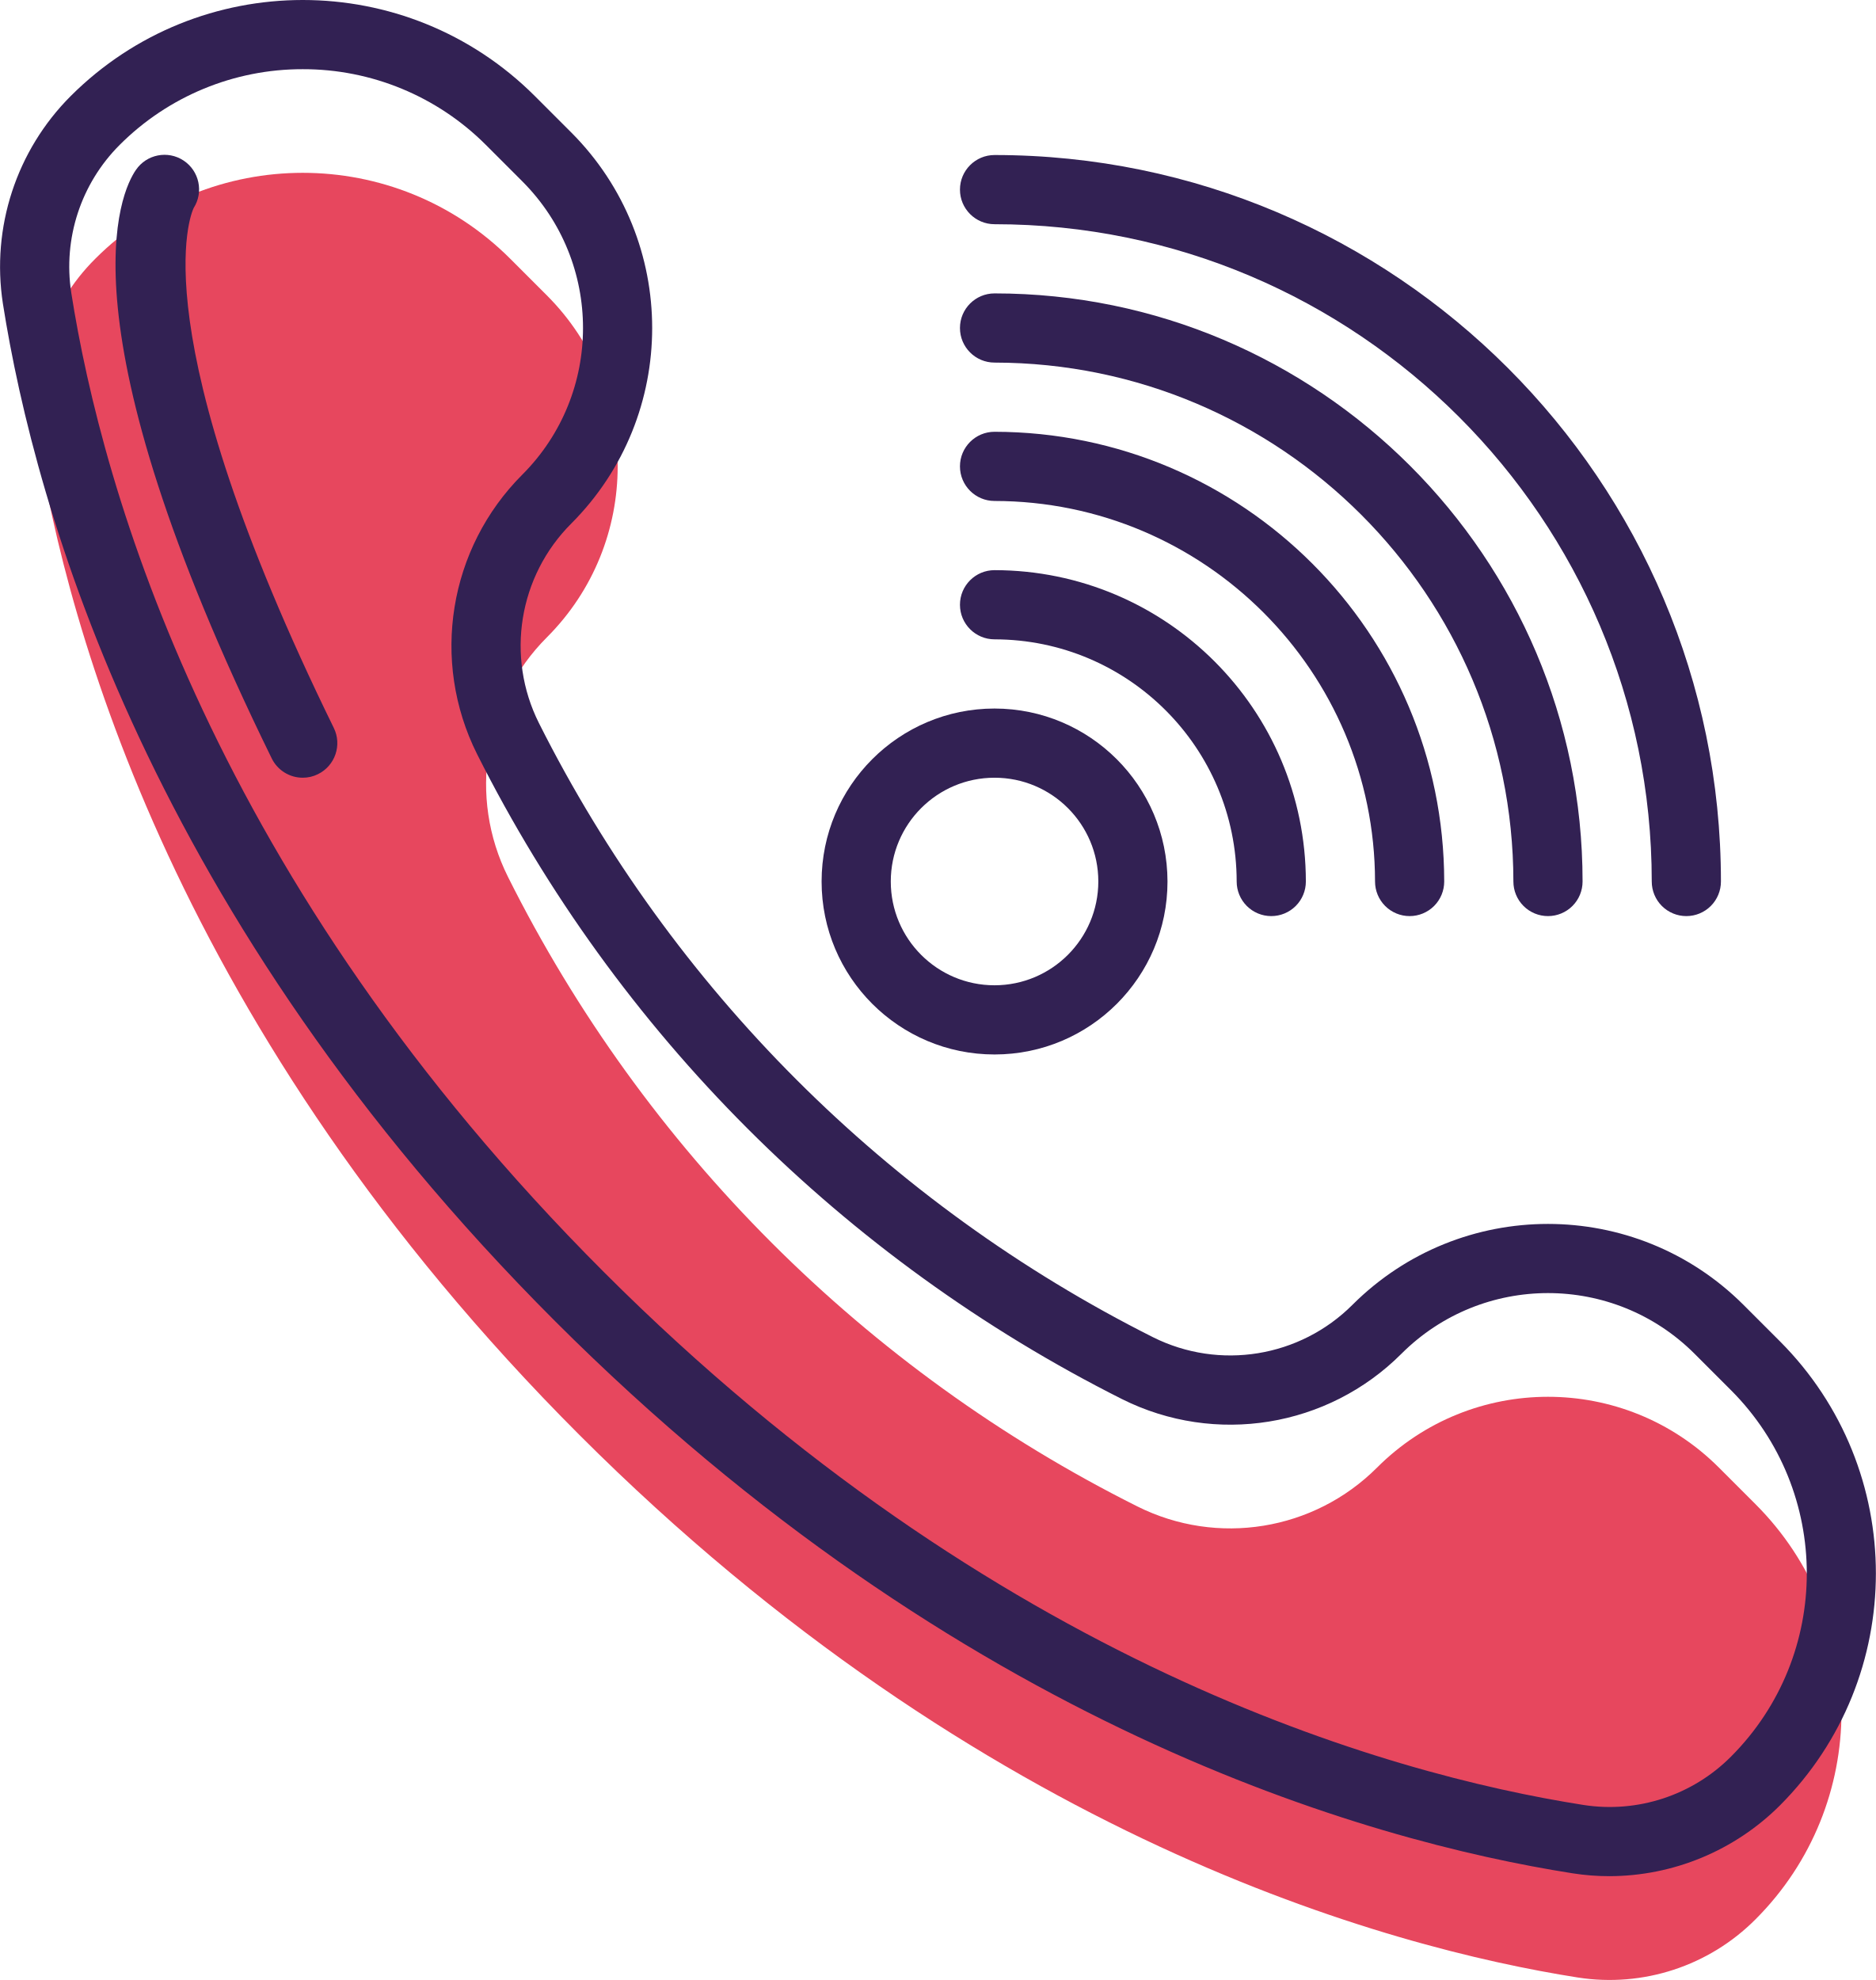
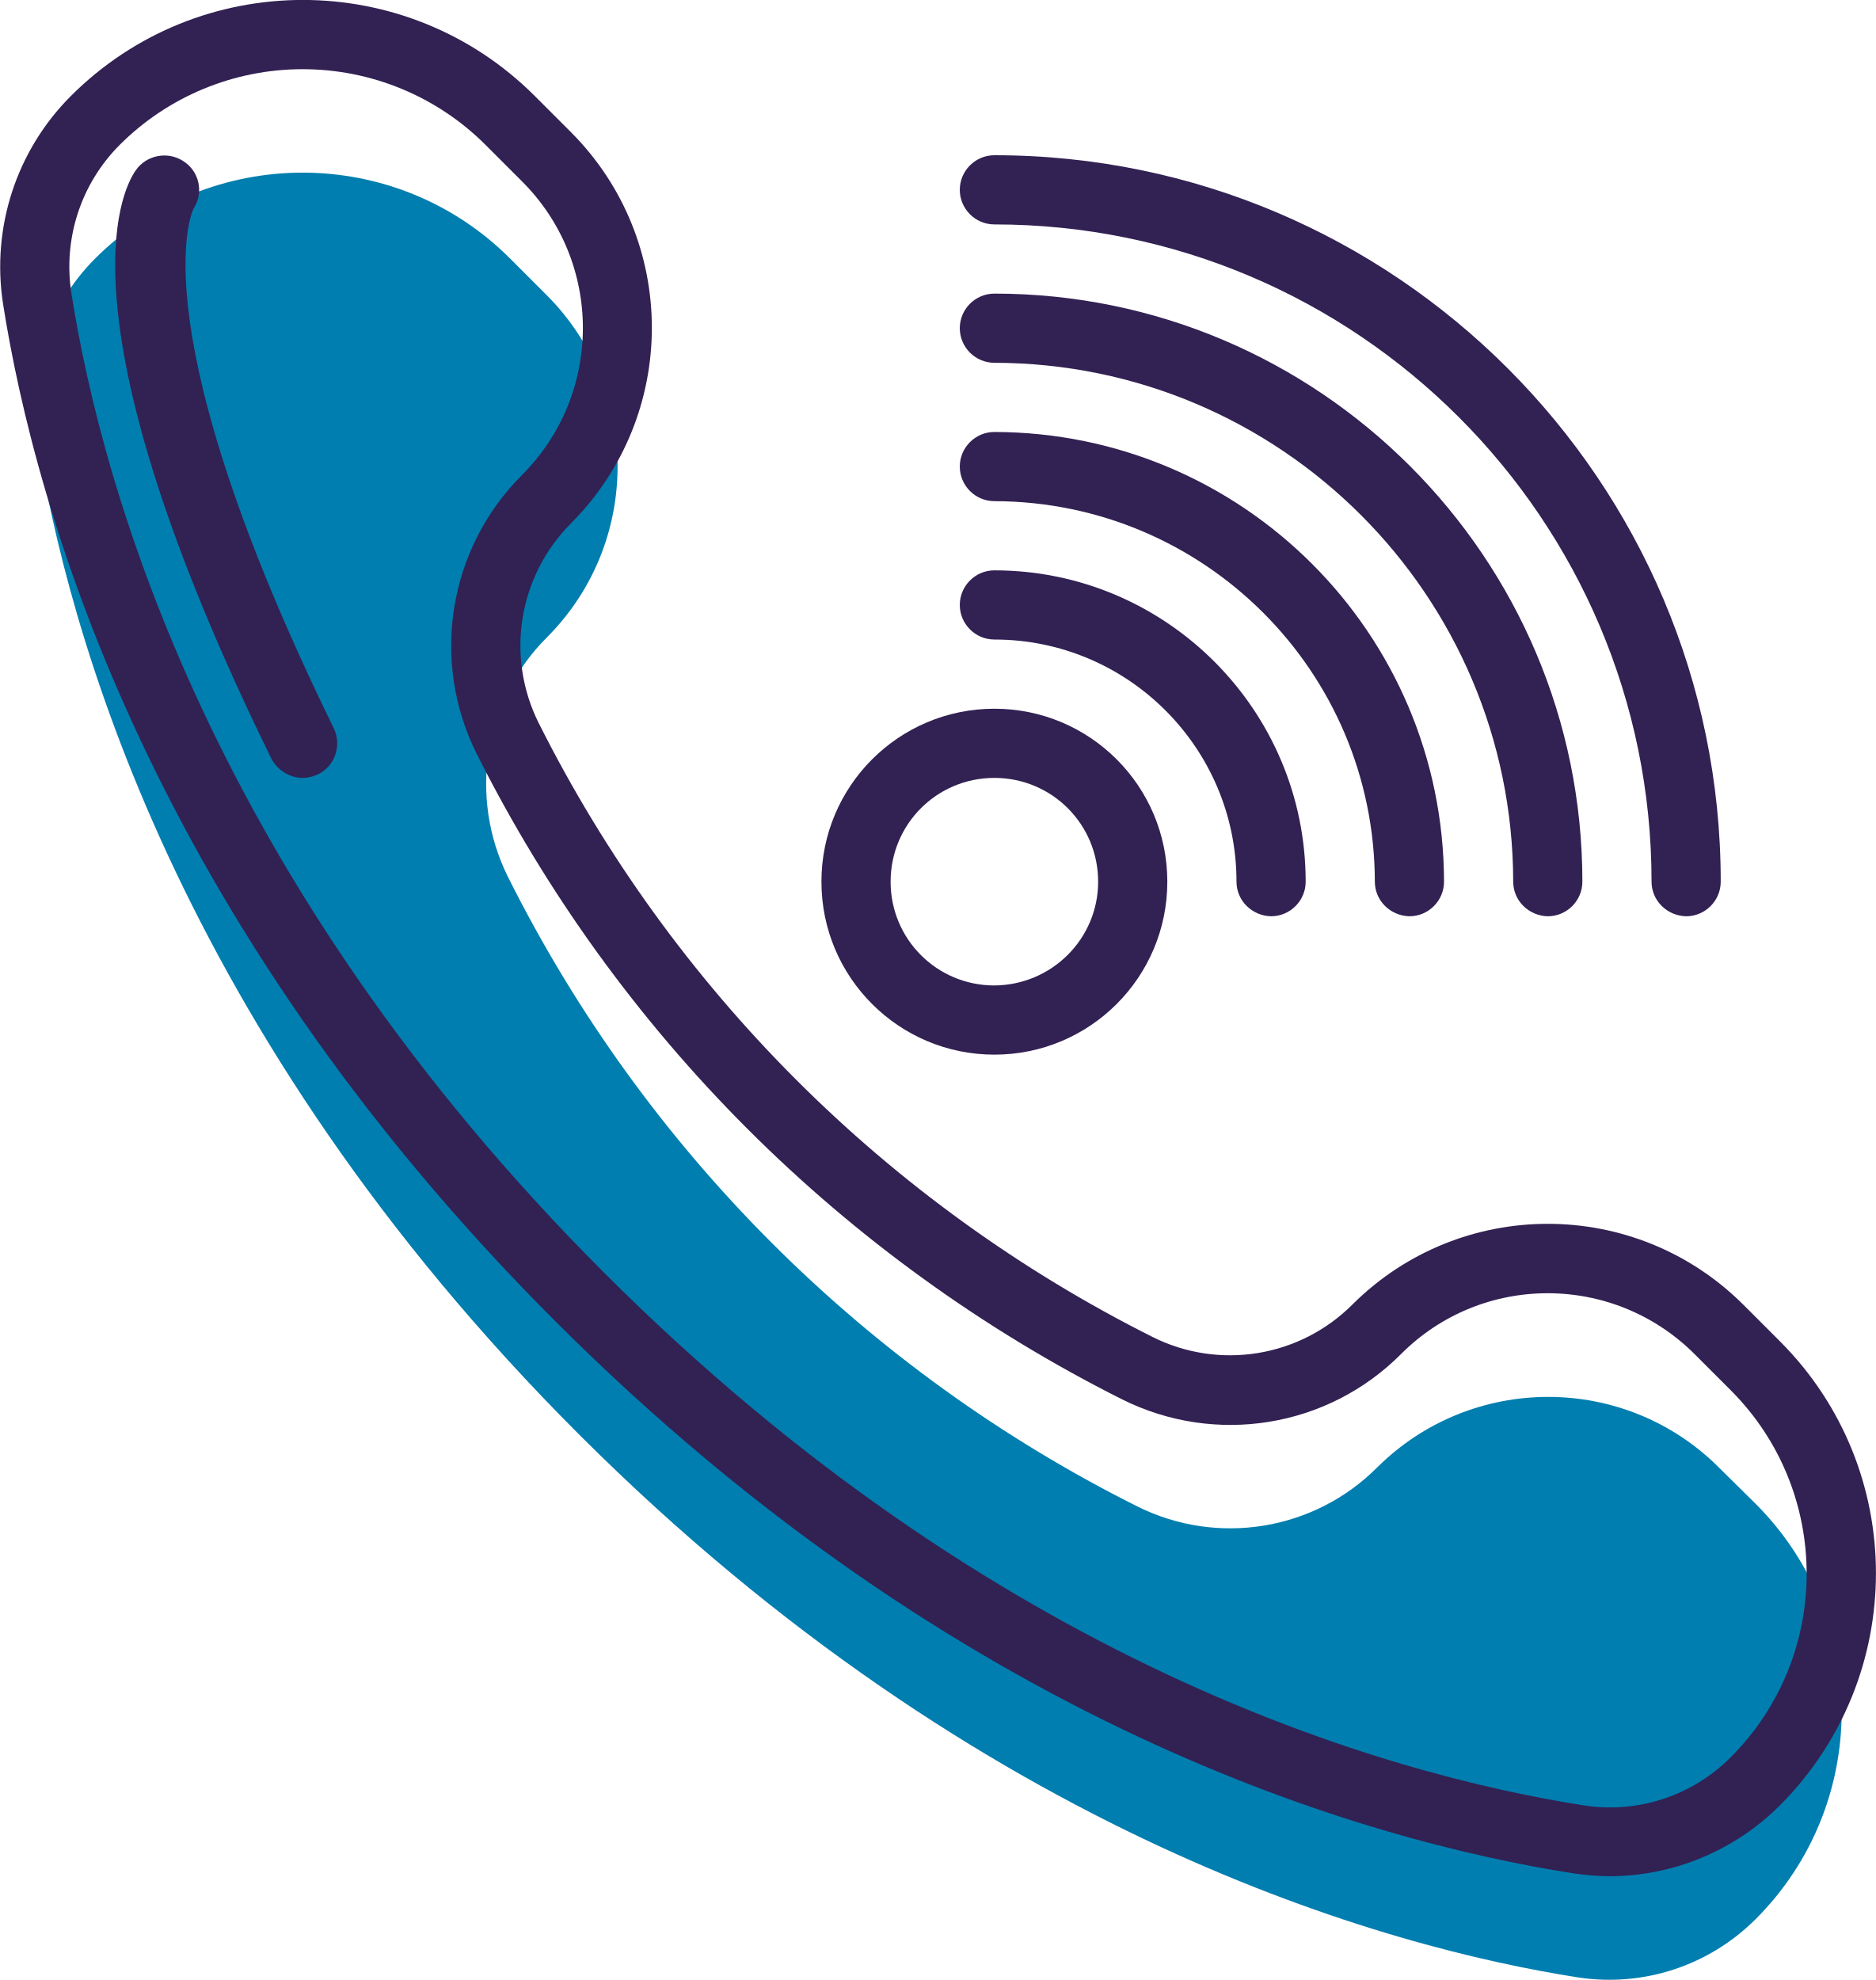
- <svg xmlns="http://www.w3.org/2000/svg" viewBox="0 0 433.867 457.881">
-   <defs>
-     <style>
-       .cls-1 {
-         fill: #e7475e;
-       }
- 
-       .cls-2 {
-         fill: #322153;
-       }
-     </style>
-   </defs>
+ <svg xmlns="http://www.w3.org/2000/svg" version="1.1" id="Layer_1" x="0px" y="0px" viewBox="0 0 433.9 457.9" style="enable-background:new 0 0 433.9 457.9;" xml:space="preserve">
+   <style type="text/css">
+ 	.st0{fill:#007EAF;}
+ 	.st1{fill:#322153;}
+ </style>
  <g id="technology" transform="translate(-12.007)">
-     <path id="Path_384" data-name="Path 384" class="cls-1" d="M409.566,339.386a55.918,55.918,0,0,0-79.072,0,48,48,0,0,1-55.408,8.992h0A325.575,325.575,0,0,1,129.5,202.794a48,48,0,0,1,8.992-55.408,55.918,55.918,0,0,0,0-79.072L130.03,59.85a67.878,67.878,0,0,0-96,0,47.629,47.629,0,0,0-13.456,41.08C27.43,144.514,52.718,238.538,146.03,331.85s187.336,118.6,230.92,125.456a47.629,47.629,0,0,0,41.08-13.456,67.878,67.878,0,0,0,0-96Z" />
-     <g id="Group_159" data-name="Group 159">
-       <path id="Path_385" data-name="Path 385" class="cls-2" d="M12.67,70.17c7.5,47.7,34.064,141.7,127.7,235.336s187.64,120.2,235.336,127.7a54.486,54.486,0,0,0,8.512.664,55.99,55.99,0,0,0,39.464-16.368,75.971,75.971,0,0,0,0-107.312l-8.464-8.464a63.991,63.991,0,0,0-90.392,0,39.968,39.968,0,0,1-46.168,7.5A319.5,319.5,0,0,1,136.654,167.218a39.94,39.94,0,0,1,7.5-46.168,63.991,63.991,0,0,0,0-90.392l-8.464-8.464a75.956,75.956,0,0,0-107.312,0A55.831,55.831,0,0,0,12.67,70.17ZM82.03,16a59.693,59.693,0,0,1,42.344,17.5l8.464,8.464a47.98,47.98,0,0,1,0,67.768,55.955,55.955,0,0,0-10.5,64.64A335.637,335.637,0,0,0,271.51,323.546a55.961,55.961,0,0,0,64.64-10.5,47.966,47.966,0,0,1,67.768,0l8.464,8.464a59.96,59.96,0,0,1,0,84.688,39.582,39.582,0,0,1-34.176,11.2c-45.776-7.192-136.072-32.768-226.5-123.2S35.678,113.458,28.486,67.682a39.784,39.784,0,0,1,11.2-34.176A59.693,59.693,0,0,1,82.03,16Z" />
-       <path id="Path_386" data-name="Path 386" class="cls-2" d="M82.038,179.85a7.8,7.8,0,0,0,3.512-.824,7.994,7.994,0,0,0,3.656-10.7C44.166,76.434,56.23,49.274,56.806,48.09a8,8,0,0,0-13.36-8.8c-3.456,4.984-18.168,34.984,31.4,136.08A7.984,7.984,0,0,0,82.038,179.85Z" />
-       <path id="Path_387" data-name="Path 387" class="cls-2" d="M242.03,163.85a40,40,0,1,0,40,40A40.045,40.045,0,0,0,242.03,163.85Zm0,64a24,24,0,1,1,24-24A24.029,24.029,0,0,1,242.03,227.85Z" />
-       <path id="Path_388" data-name="Path 388" class="cls-2" d="M306.03,211.85a7.993,7.993,0,0,0,8-8,72.078,72.078,0,0,0-72-72,8,8,0,0,0,0,16,56.072,56.072,0,0,1,56,56A7.993,7.993,0,0,0,306.03,211.85Z" />
-       <path id="Path_389" data-name="Path 389" class="cls-2" d="M338.03,211.85a7.993,7.993,0,0,0,8-8,104.12,104.12,0,0,0-104-104,8,8,0,0,0,0,16,88.1,88.1,0,0,1,88,88A7.993,7.993,0,0,0,338.03,211.85Z" />
-       <path id="Path_390" data-name="Path 390" class="cls-2" d="M370.03,211.85a7.993,7.993,0,0,0,8-8c0-74.992-61.008-136-136-136a8,8,0,1,0,0,16,120.136,120.136,0,0,1,120,120A7.993,7.993,0,0,0,370.03,211.85Z" />
-       <path id="Path_391" data-name="Path 391" class="cls-2" d="M402.03,211.85a7.993,7.993,0,0,0,8-8c0-92.632-75.368-168-168-168a8,8,0,0,0,0,16c83.816,0,152,68.184,152,152A7.993,7.993,0,0,0,402.03,211.85Z" />
+     <path id="Path_384" class="st0" d="M409.6,339.4c-21.8-21.8-57.2-21.8-79.1,0c-14.6,14.6-36.9,18.2-55.4,9l0,0   c-63-31.5-114.1-82.6-145.6-145.6c-9.2-18.5-5.6-40.8,9-55.4c21.8-21.8,21.8-57.2,0-79.1l-8.5-8.5c-26.5-26.5-69.5-26.5-96,0   c0,0,0,0,0,0c-10.8,10.8-15.8,26-13.5,41.1c6.9,43.6,32.1,137.6,125.5,230.9S333.4,450.5,377,457.3c15.1,2.3,30.3-2.7,41.1-13.5   c26.5-26.5,26.5-69.5,0-96c0,0,0,0,0,0L409.6,339.4z" />
+     <g id="Group_159">
+       <path id="Path_385" class="st1" d="M12.7,70.2c7.5,47.7,34.1,141.7,127.7,235.3S328,425.7,375.7,433.2c2.8,0.4,5.7,0.7,8.5,0.7    c14.8,0,29-5.9,39.5-16.4c29.6-29.7,29.6-77.7,0-107.3l-8.5-8.5c-25-24.9-65.4-24.9-90.4,0c-12.2,12.2-30.8,15.2-46.2,7.5    c-61.4-30.8-111.2-80.6-142-142c-7.7-15.4-4.7-34,7.5-46.2c24.9-25,24.9-65.4,0-90.4l-8.5-8.5C106-7.4,58-7.4,28.4,22.2    C15.8,34.8,10,52.6,12.7,70.2z M82,16c15.9,0,31.1,6.3,42.3,17.5l8.5,8.5c18.7,18.7,18.7,49,0,67.8c-17.1,17-21.3,43.1-10.5,64.6    c32.4,64.5,84.7,116.8,149.2,149.2c21.6,10.8,47.6,6.6,64.6-10.5c18.7-18.7,49-18.7,67.8,0l8.5,8.5c23.3,23.4,23.3,61.3,0,84.7    c-8.9,9-21.6,13.2-34.2,11.2c-45.8-7.2-136.1-32.8-226.5-123.2S35.7,113.5,28.5,67.7c-1.9-12.5,2.2-25.2,11.2-34.2    C50.9,22.3,66.1,16,82,16z" />
+       <path id="Path_386" class="st1" d="M82,179.9c1.2,0,2.4-0.3,3.5-0.8c4-1.9,5.6-6.7,3.7-10.7c0,0,0,0,0,0    c-45-91.9-33-119.1-32.4-120.2c2.4-3.7,1.3-8.7-2.5-11c-3.6-2.3-8.5-1.3-10.9,2.2c-3.5,5-18.2,35,31.4,136.1    C76.2,178.1,79,179.9,82,179.9z" />
+       <path id="Path_387" class="st1" d="M242,163.9c-22.1,0-40,17.9-40,40s17.9,40,40,40s40-17.9,40-40    C282,181.8,264.1,163.9,242,163.9z M242,227.9c-13.3,0-24-10.7-24-24s10.7-24,24-24s24,10.7,24,24    C266,217.1,255.3,227.8,242,227.9z" />
+       <path id="Path_388" class="st1" d="M306,211.9c4.4,0,8-3.6,8-8c0,0,0,0,0,0c0-39.7-32.3-72-72-72c-4.4,0-8,3.6-8,8s3.6,8,8,8    c30.9,0,56,25.1,56,56C298,208.3,301.6,211.8,306,211.9C306,211.9,306,211.9,306,211.9z" />
+       <path id="Path_389" class="st1" d="M338,211.9c4.4,0,8-3.6,8-8c0,0,0,0,0,0c-0.1-57.4-46.6-103.9-104-104c-4.4,0-8,3.6-8,8    s3.6,8,8,8c48.6,0.1,87.9,39.4,88,88C330,208.3,333.6,211.8,338,211.9C338,211.9,338,211.9,338,211.9z" />
+       <path id="Path_390" class="st1" d="M370,211.9c4.4,0,8-3.6,8-8c0,0,0,0,0,0c0-75-61-136-136-136c-4.4,0-8,3.6-8,8s3.6,8,8,8    c66.2,0.1,119.9,53.8,120,120C362,208.3,365.6,211.8,370,211.9C370,211.9,370,211.9,370,211.9z" />
+       <path id="Path_391" class="st1" d="M402,211.9c4.4,0,8-3.6,8-8c0,0,0,0,0,0c0-92.6-75.4-168-168-168c-4.4,0-8,3.6-8,8s3.6,8,8,8    c83.8,0,152,68.2,152,152C394,208.3,397.6,211.8,402,211.9C402,211.9,402,211.9,402,211.9z" />
    </g>
  </g>
</svg>
